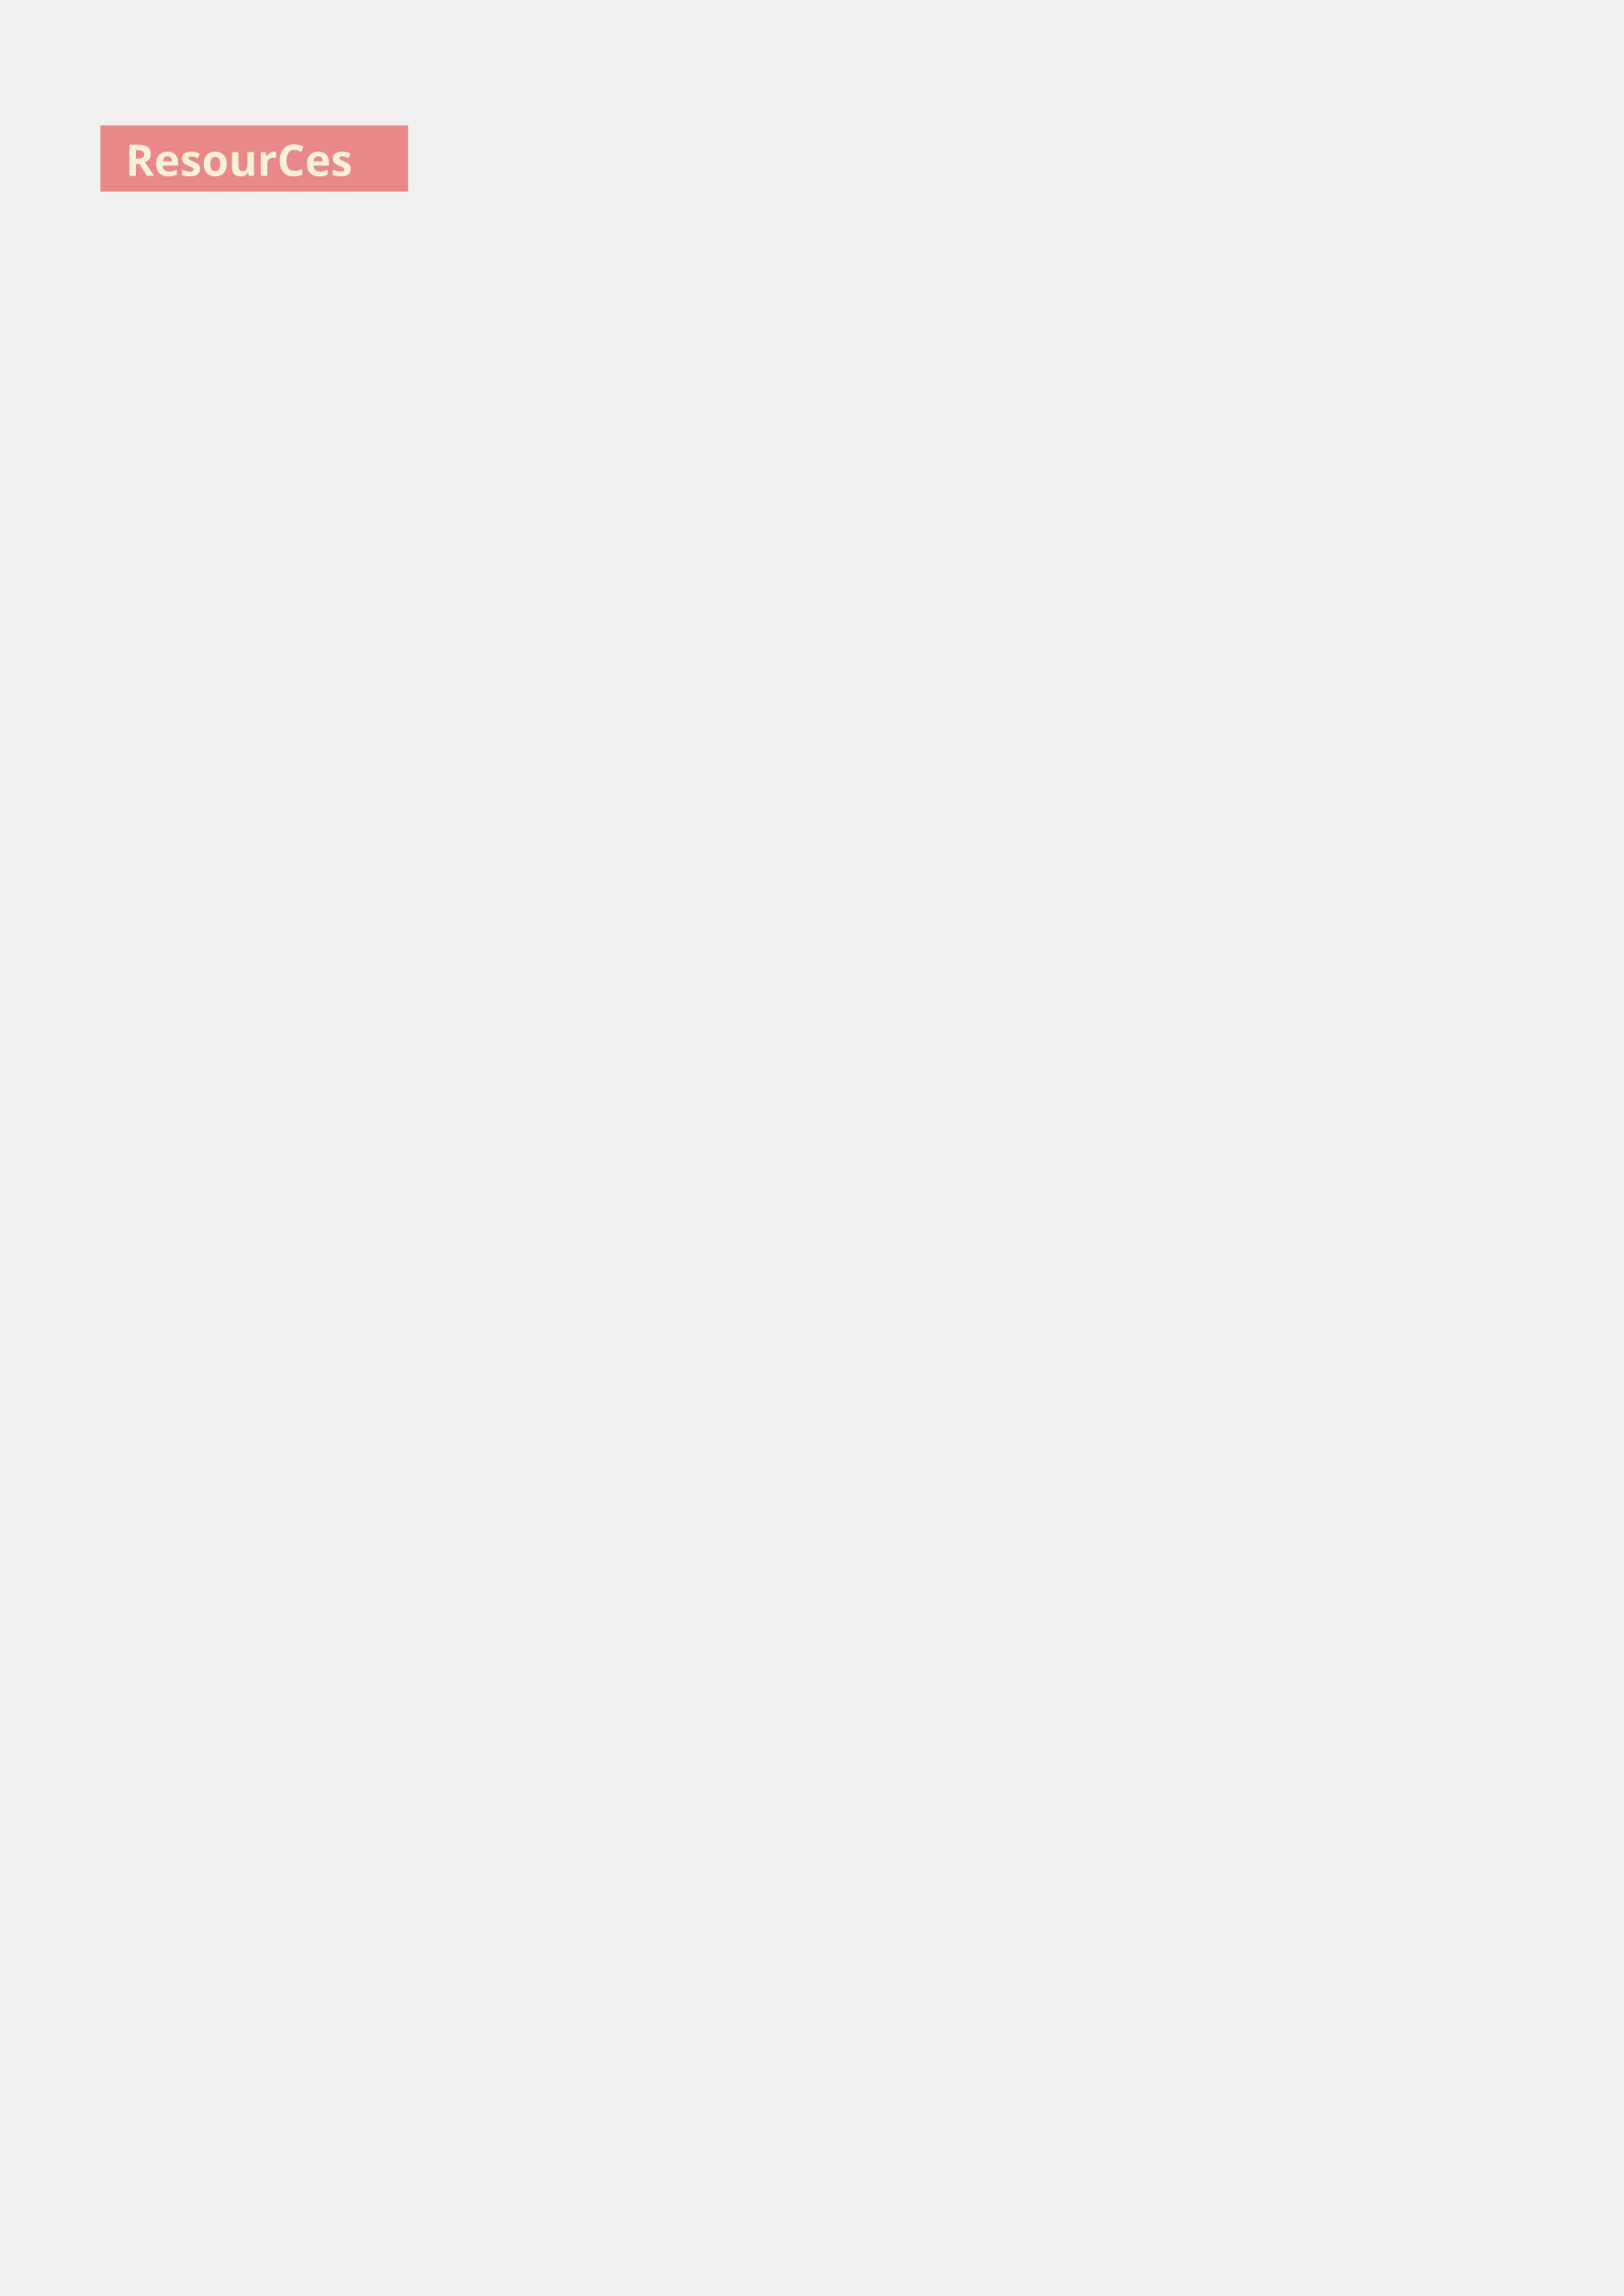
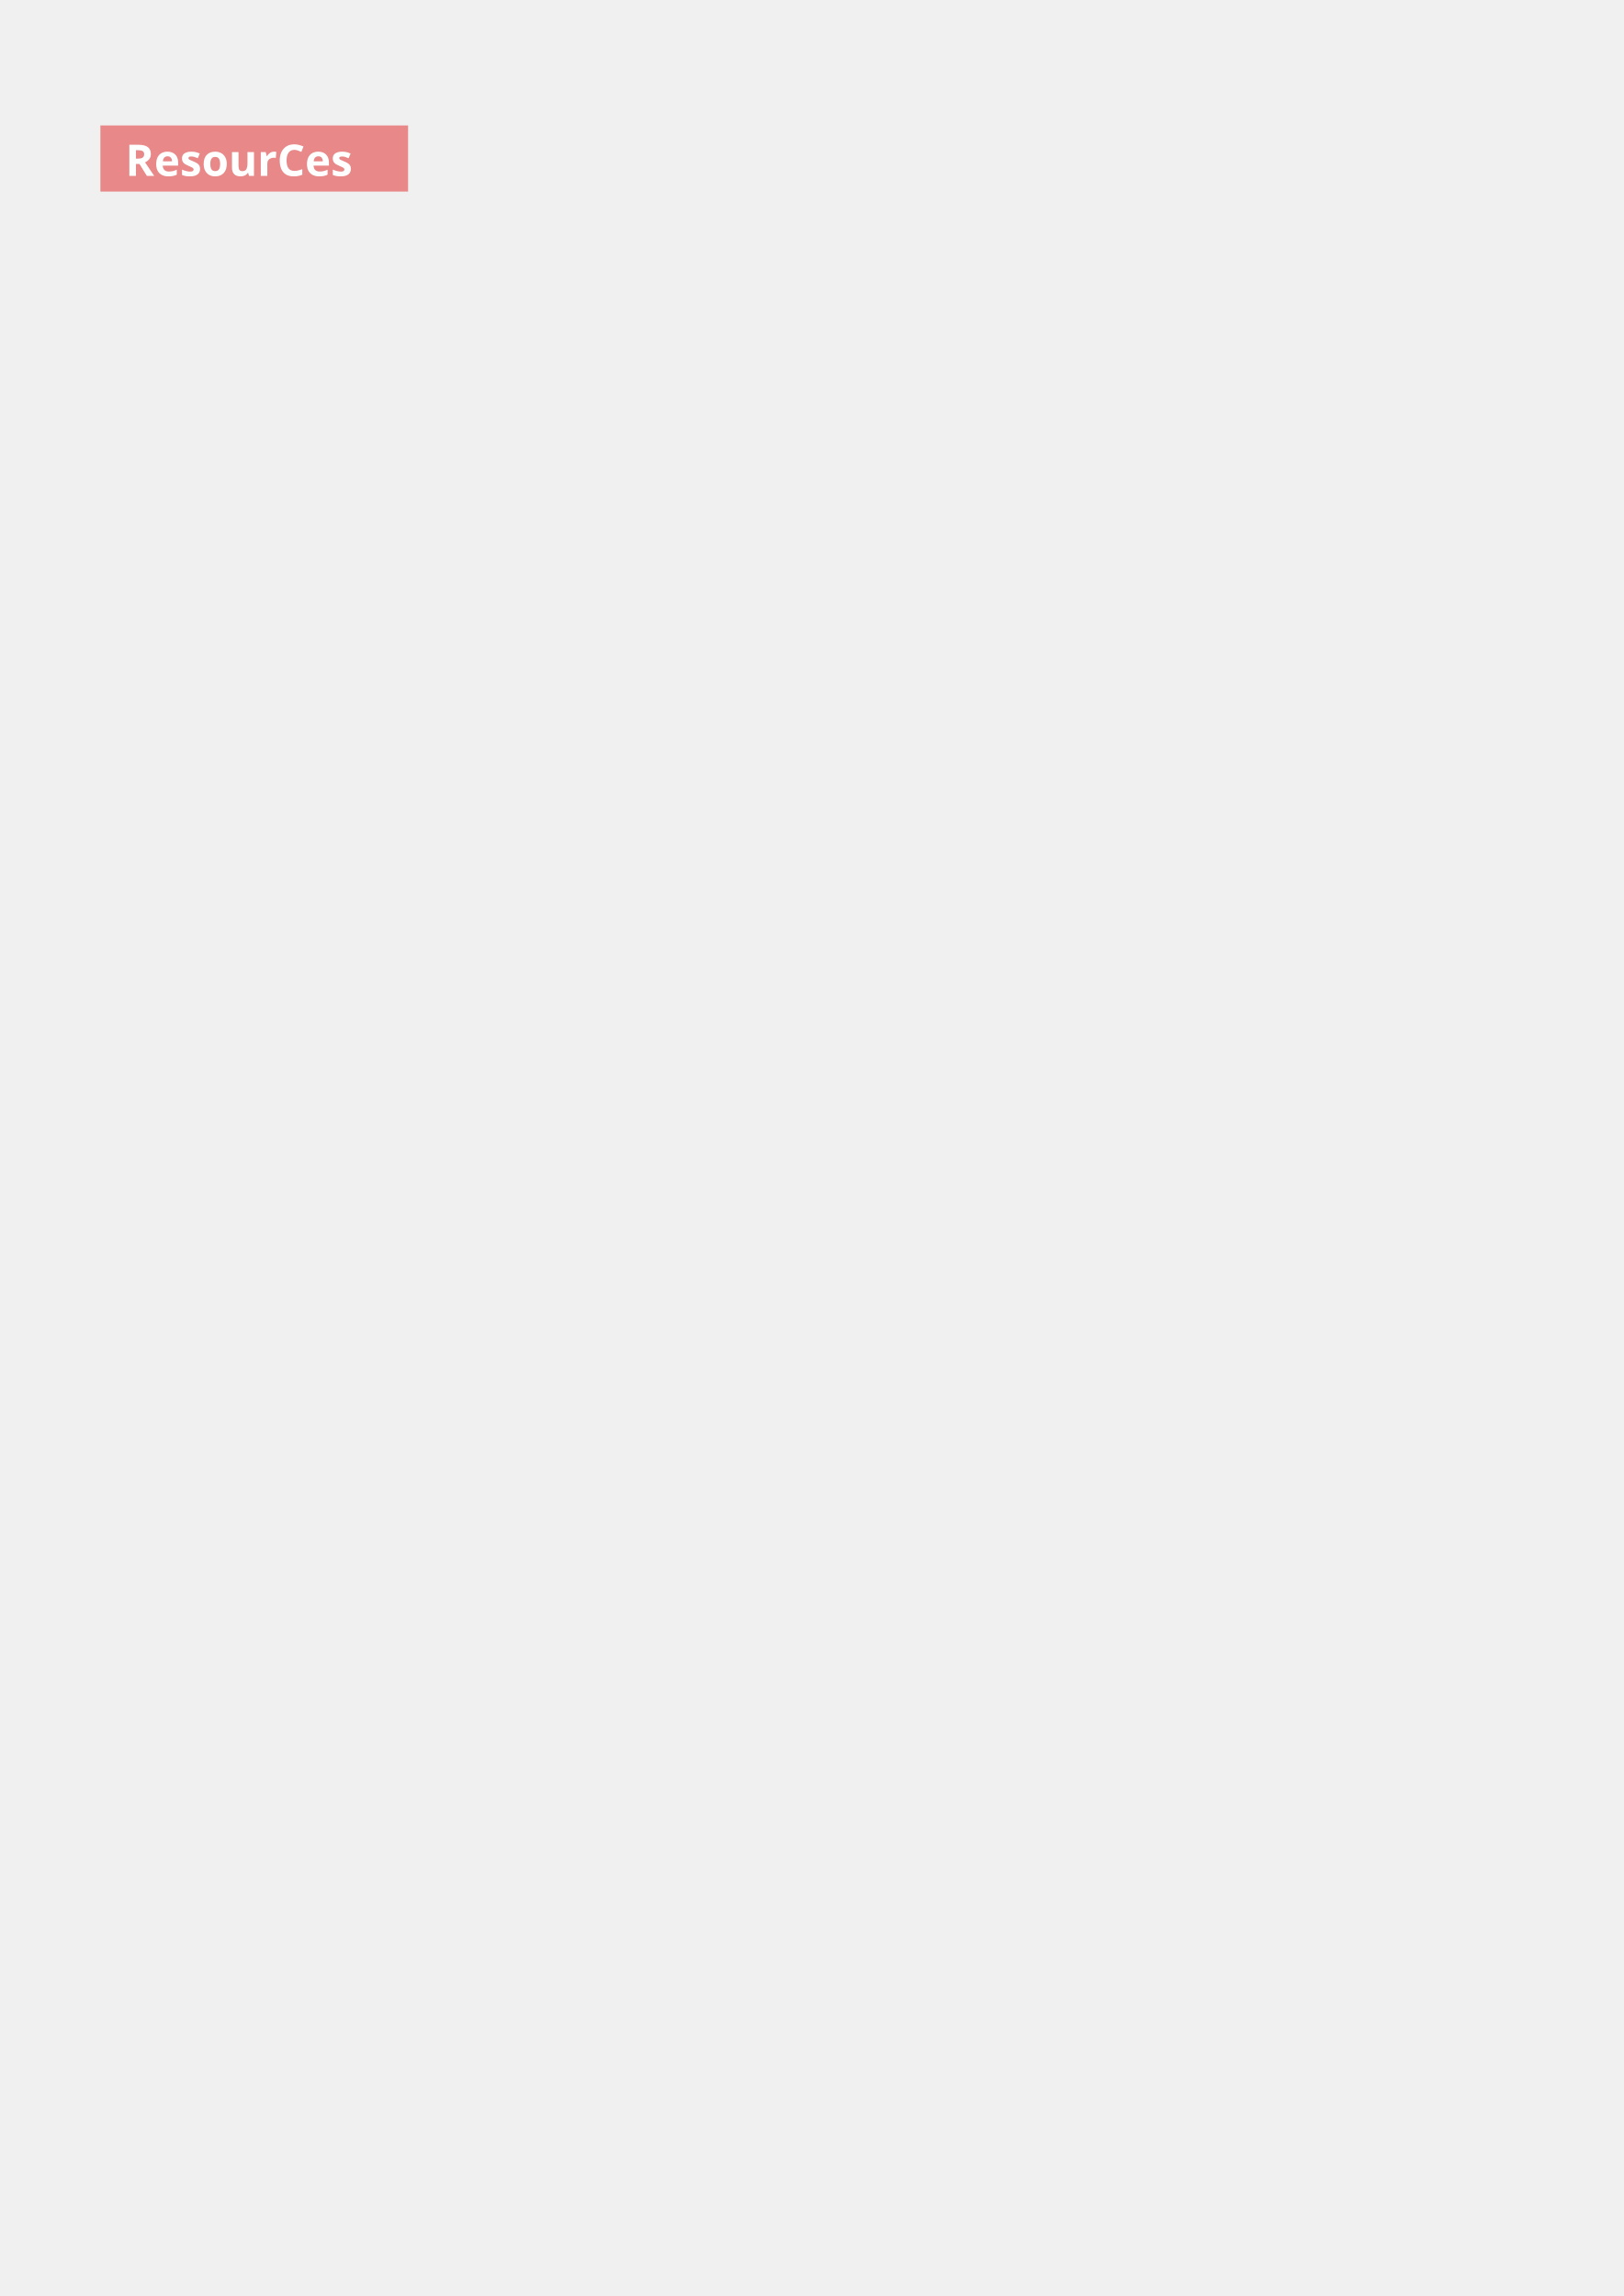
<svg xmlns="http://www.w3.org/2000/svg" width="744.094" height="1052.362" id="svg3088" version="1.1">
  <defs id="defs3090" />
  <g id="layer1">
    <g id="g9522" transform="translate(-78.25353,-284.5393)">
      <rect ry="30.302" rx="0" y="342.044" x="124.261" height="30.302" width="141" id="rect9413-4-6" style="fill:#e88888;fill-opacity:1;fill-rule:evenodd;stroke:none" />
-       <text id="text9417-9" y="365.175" x="135.729" style="font-size:40px;font-style:normal;font-weight:normal;line-height:125%;letter-spacing:0px;word-spacing:0px;fill:#f5f0d7;fill-opacity:1;stroke:none;font-family:Sans" xml:space="preserve">
-         <tspan style="font-size:20px;font-style:normal;font-variant:normal;font-weight:bold;font-stretch:normal;text-align:start;line-height:125%;writing-mode:lr-tb;text-anchor:start;fill:#f5f0d7;fill-opacity:1;font-family:Perpetua Titling MT;-inkscape-font-specification:Perpetua Titling MT Bold" y="365.175" x="135.729" id="tspan9419-2">ResourCes</tspan>
+       <text id="text9417-9" y="365.175" x="135.729" style="font-size:40px;font-style:normal;font-weight:normal;line-height:125%;letter-spacing:0px;word-spacing:0px;fill:#ffffff;fill-opacity:1;stroke:none;font-family:Sans" xml:space="preserve">
+         <tspan style="font-size:20px;font-style:normal;font-variant:normal;font-weight:bold;font-stretch:normal;text-align:start;line-height:125%;writing-mode:lr-tb;text-anchor:start;fill:#ffffff;fill-opacity:1;font-family:Perpetua Titling MT;-inkscape-font-specification:Perpetua Titling MT Bold" y="365.175" x="135.729" id="tspan9419-2">ResourCes</tspan>
      </text>
    </g>
  </g>
</svg>
